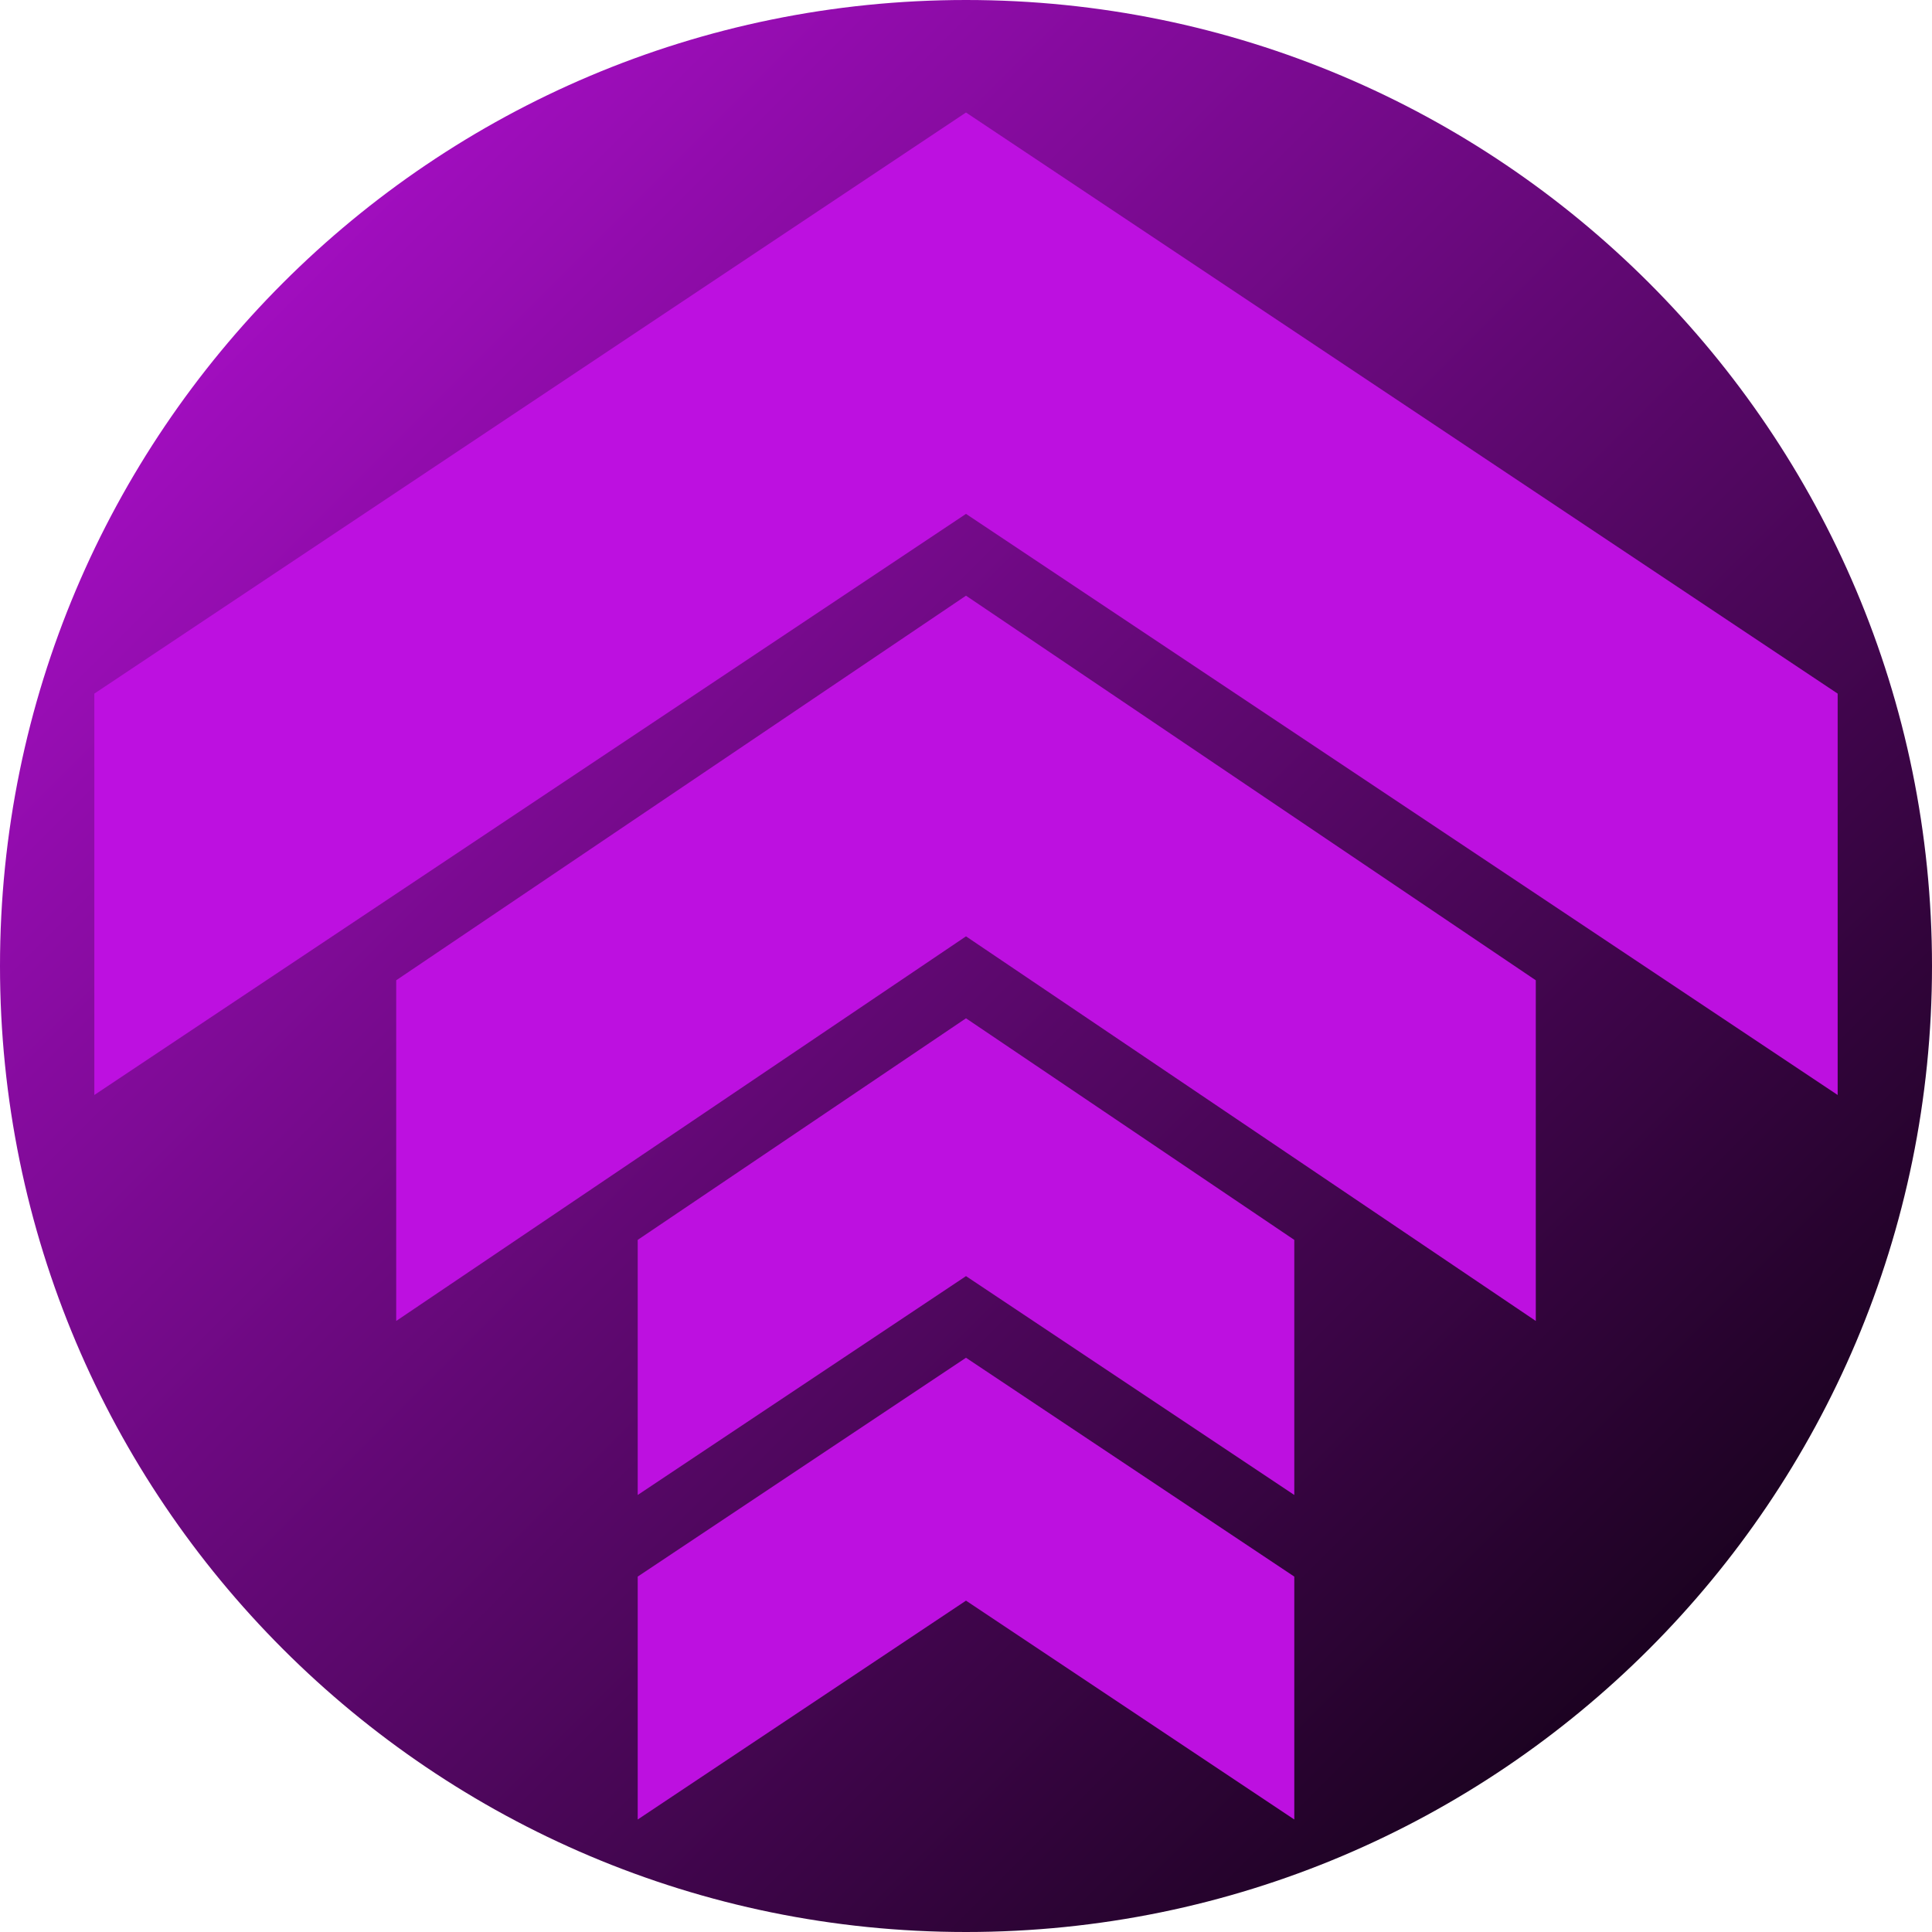
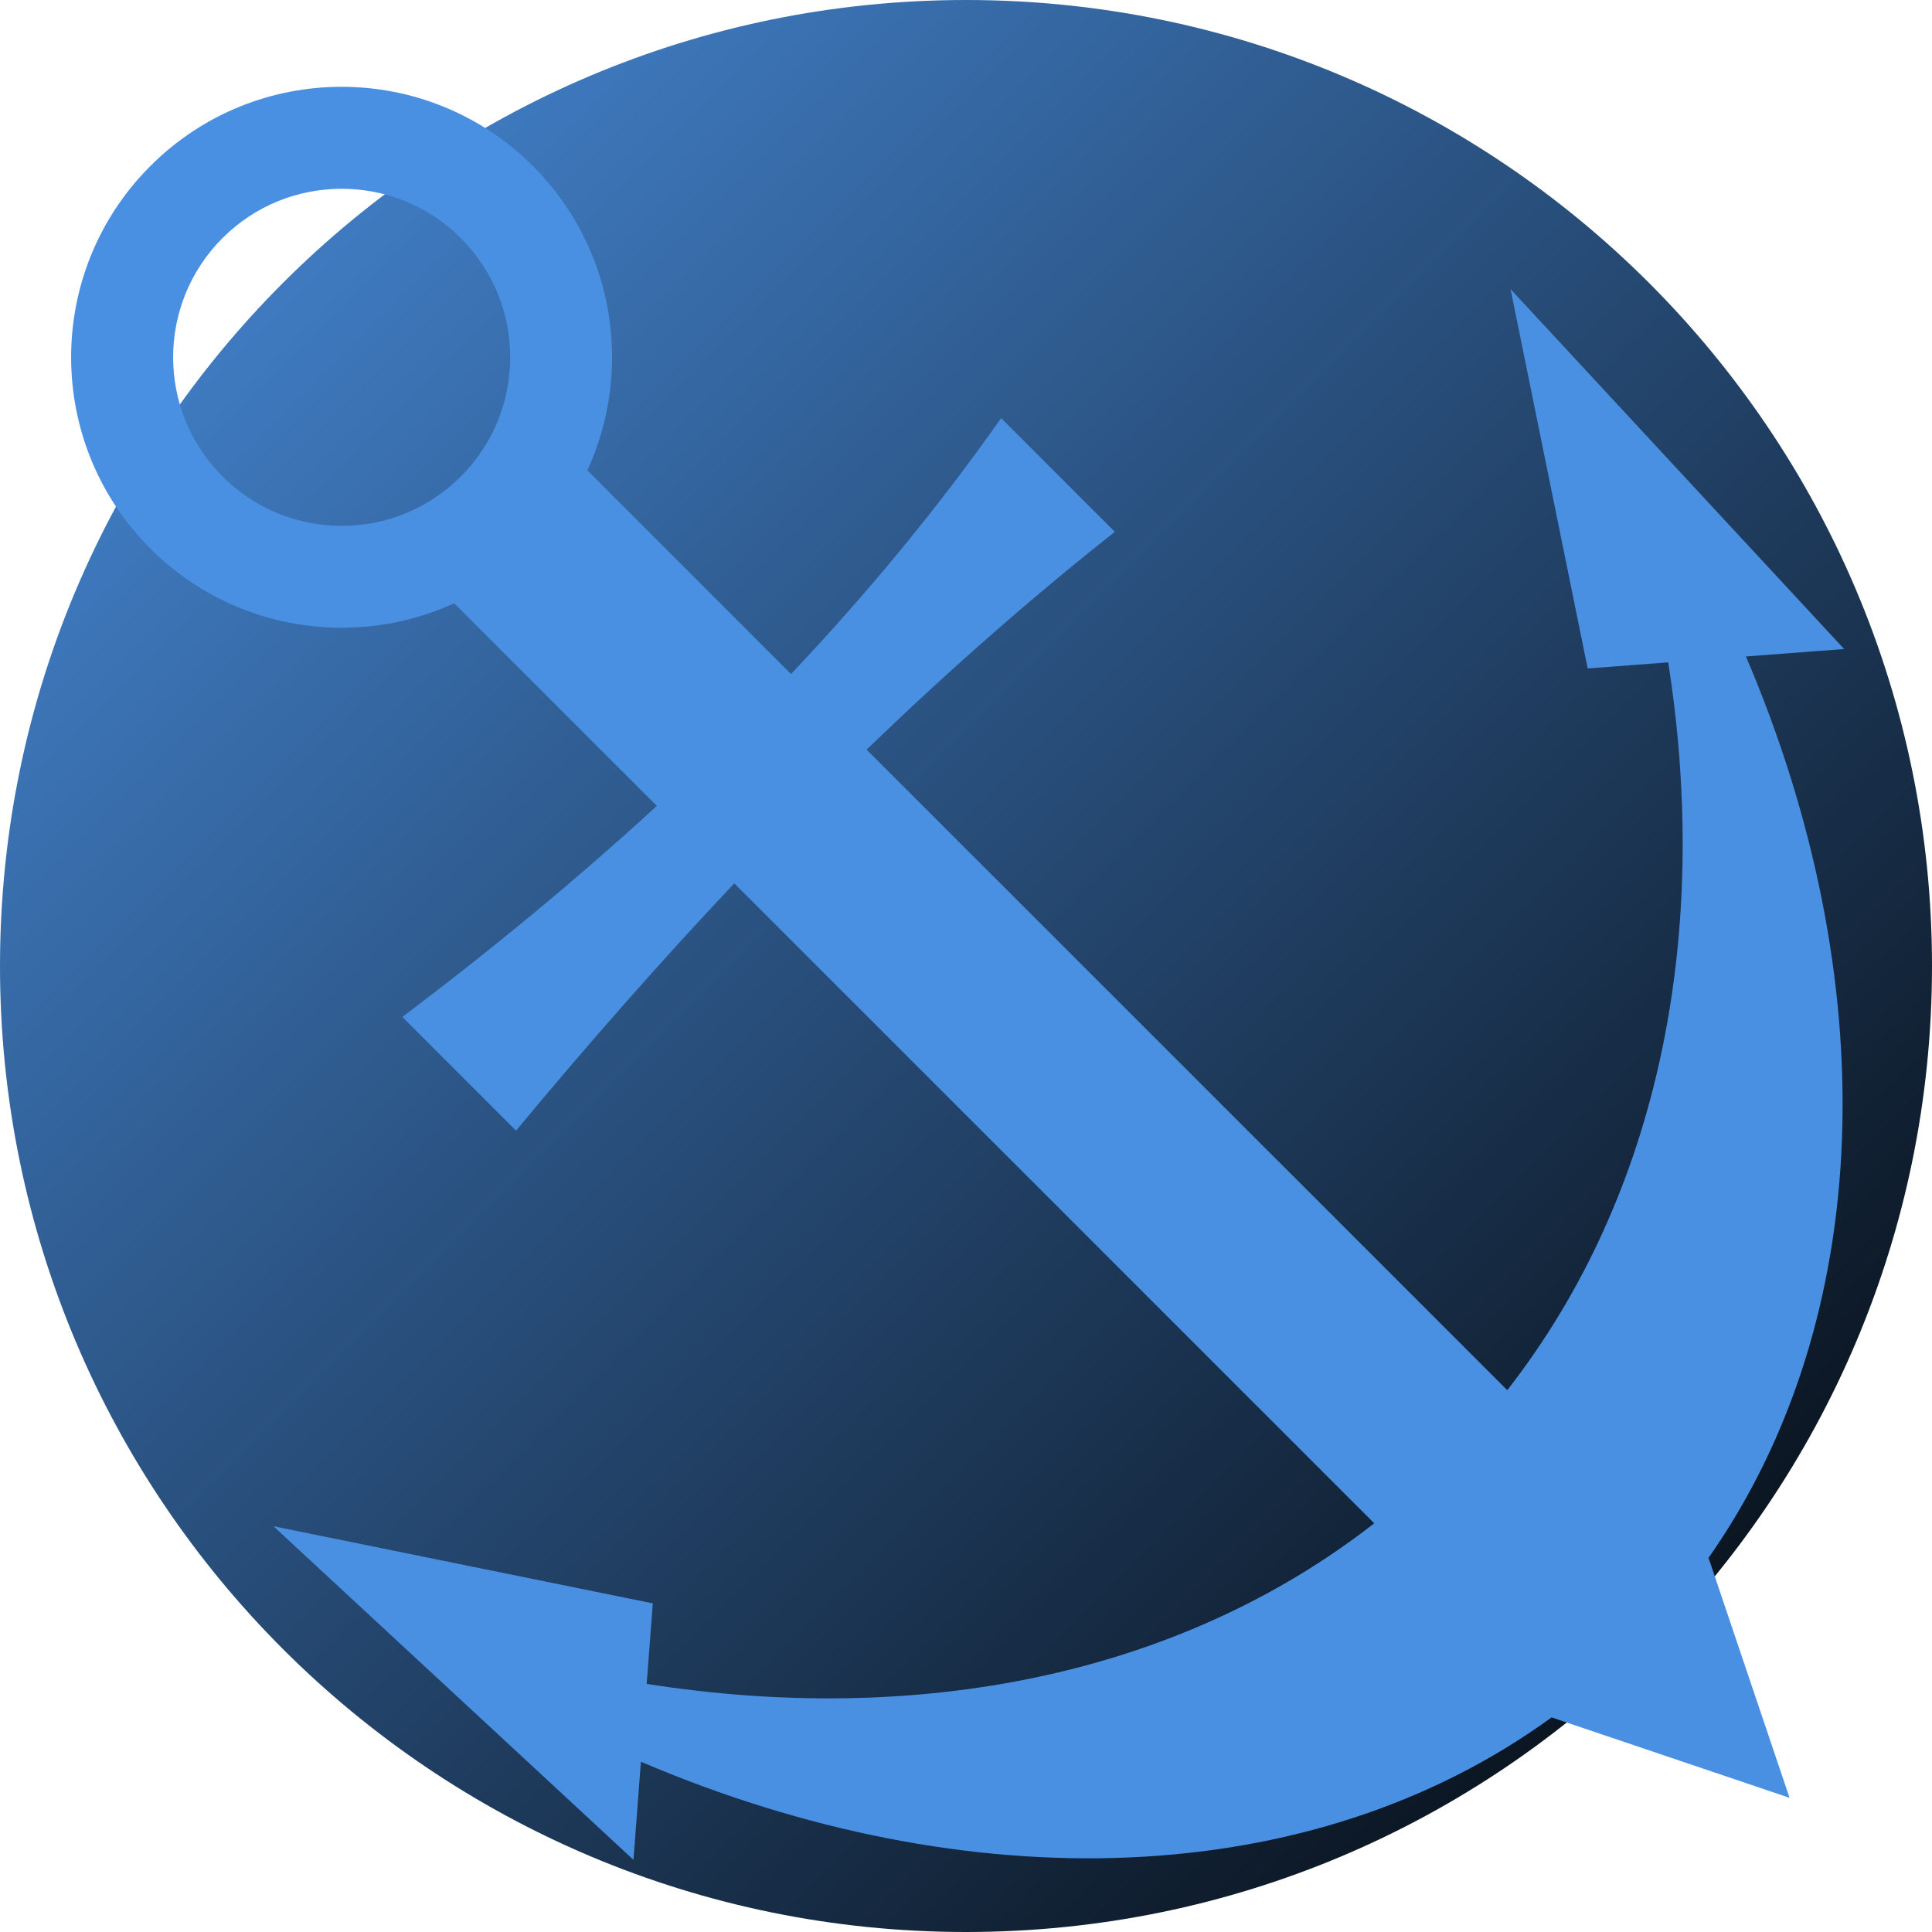
<svg xmlns="http://www.w3.org/2000/svg" viewBox="0 0 512 512" style="height: 512px; width: 512px;">
  <defs>
-     <linearGradient x1="0" x2="1" y1="0" y2="1" id="delapouite-upgrade-gradient-0">
-       <stop offset="0%" stop-color="#bd10e0" stop-opacity="1" />
+     <linearGradient x1="0" x2="1" y1="0" y2="1" id="lorc-anchor-gradient-0">
+       <stop offset="0%" stop-color="#4a90e2" stop-opacity="1" />
      <stop offset="100%" stop-color="#000000" stop-opacity="1" />
    </linearGradient>
  </defs>
-   <circle cx="256" cy="256" r="256" fill="url(#delapouite-upgrade-gradient-0)" />
+   <circle cx="256" cy="256" r="256" fill="url(#lorc-anchor-gradient-0)" />
  <g class="" transform="translate(0,0)" style="">
-     <path d="M256 29.816l-231 154v106.368l231-154 231 154V183.816zm0 128.043L105 259.783v90.283l151-101.925 151 101.925v-90.283zm0 112l-87 58.725v67.6l87-58 87 58v-67.6zm0 89.957l-87 58v64.368l87-58 87 58v-64.368z" fill="#bd10e0" fill-opacity="1" />
+     <path d="M90.53 23c-18.345 0-36.688 7.002-50.686 21-27.996 27.996-27.994 73.38 0 101.375 21.776 21.776 54.08 26.603 80.53 14.5l53.69 53.688c-21.425 19.696-44 38.257-67.44 55.937l30.126 30.125c18.734-22.545 37.953-44.474 57.844-65.53l169.594 169.593c-51.845 40.444-120.866 53.838-192.813 42.562L173 424.906 72.47 404.47l95.405 88.405 1.97-26c86.593 36.97 177.603 34.61 241.343-11.75l63.062 21.313-21.47-63.594c44.61-63.62 46.408-153.412 9.908-238.875l26.03-1.97-88.406-95.375 20.438 100.53 21.344-1.624c11.278 71.983-2.168 141.017-42.656 192.876l-169.782-169.75c21.075-20.34 42.93-39.665 65.78-57.72l-30.123-30.124c-17.015 24.154-35.673 46.66-55.688 67.813l-53.97-53.97C167.834 98.183 163.032 65.814 141.22 44c-14-13.998-32.343-21-50.69-21zm0 27.03c11.434.002 22.872 4.34 31.595 13.064 17.447 17.447 17.446 45.742 0 63.187-17.446 17.447-45.71 17.447-63.156 0-17.447-17.444-17.448-45.74 0-63.186C67.69 54.37 79.097 50.03 90.53 50.03z" fill="#4a90e2" fill-opacity="1" />
  </g>
</svg>
